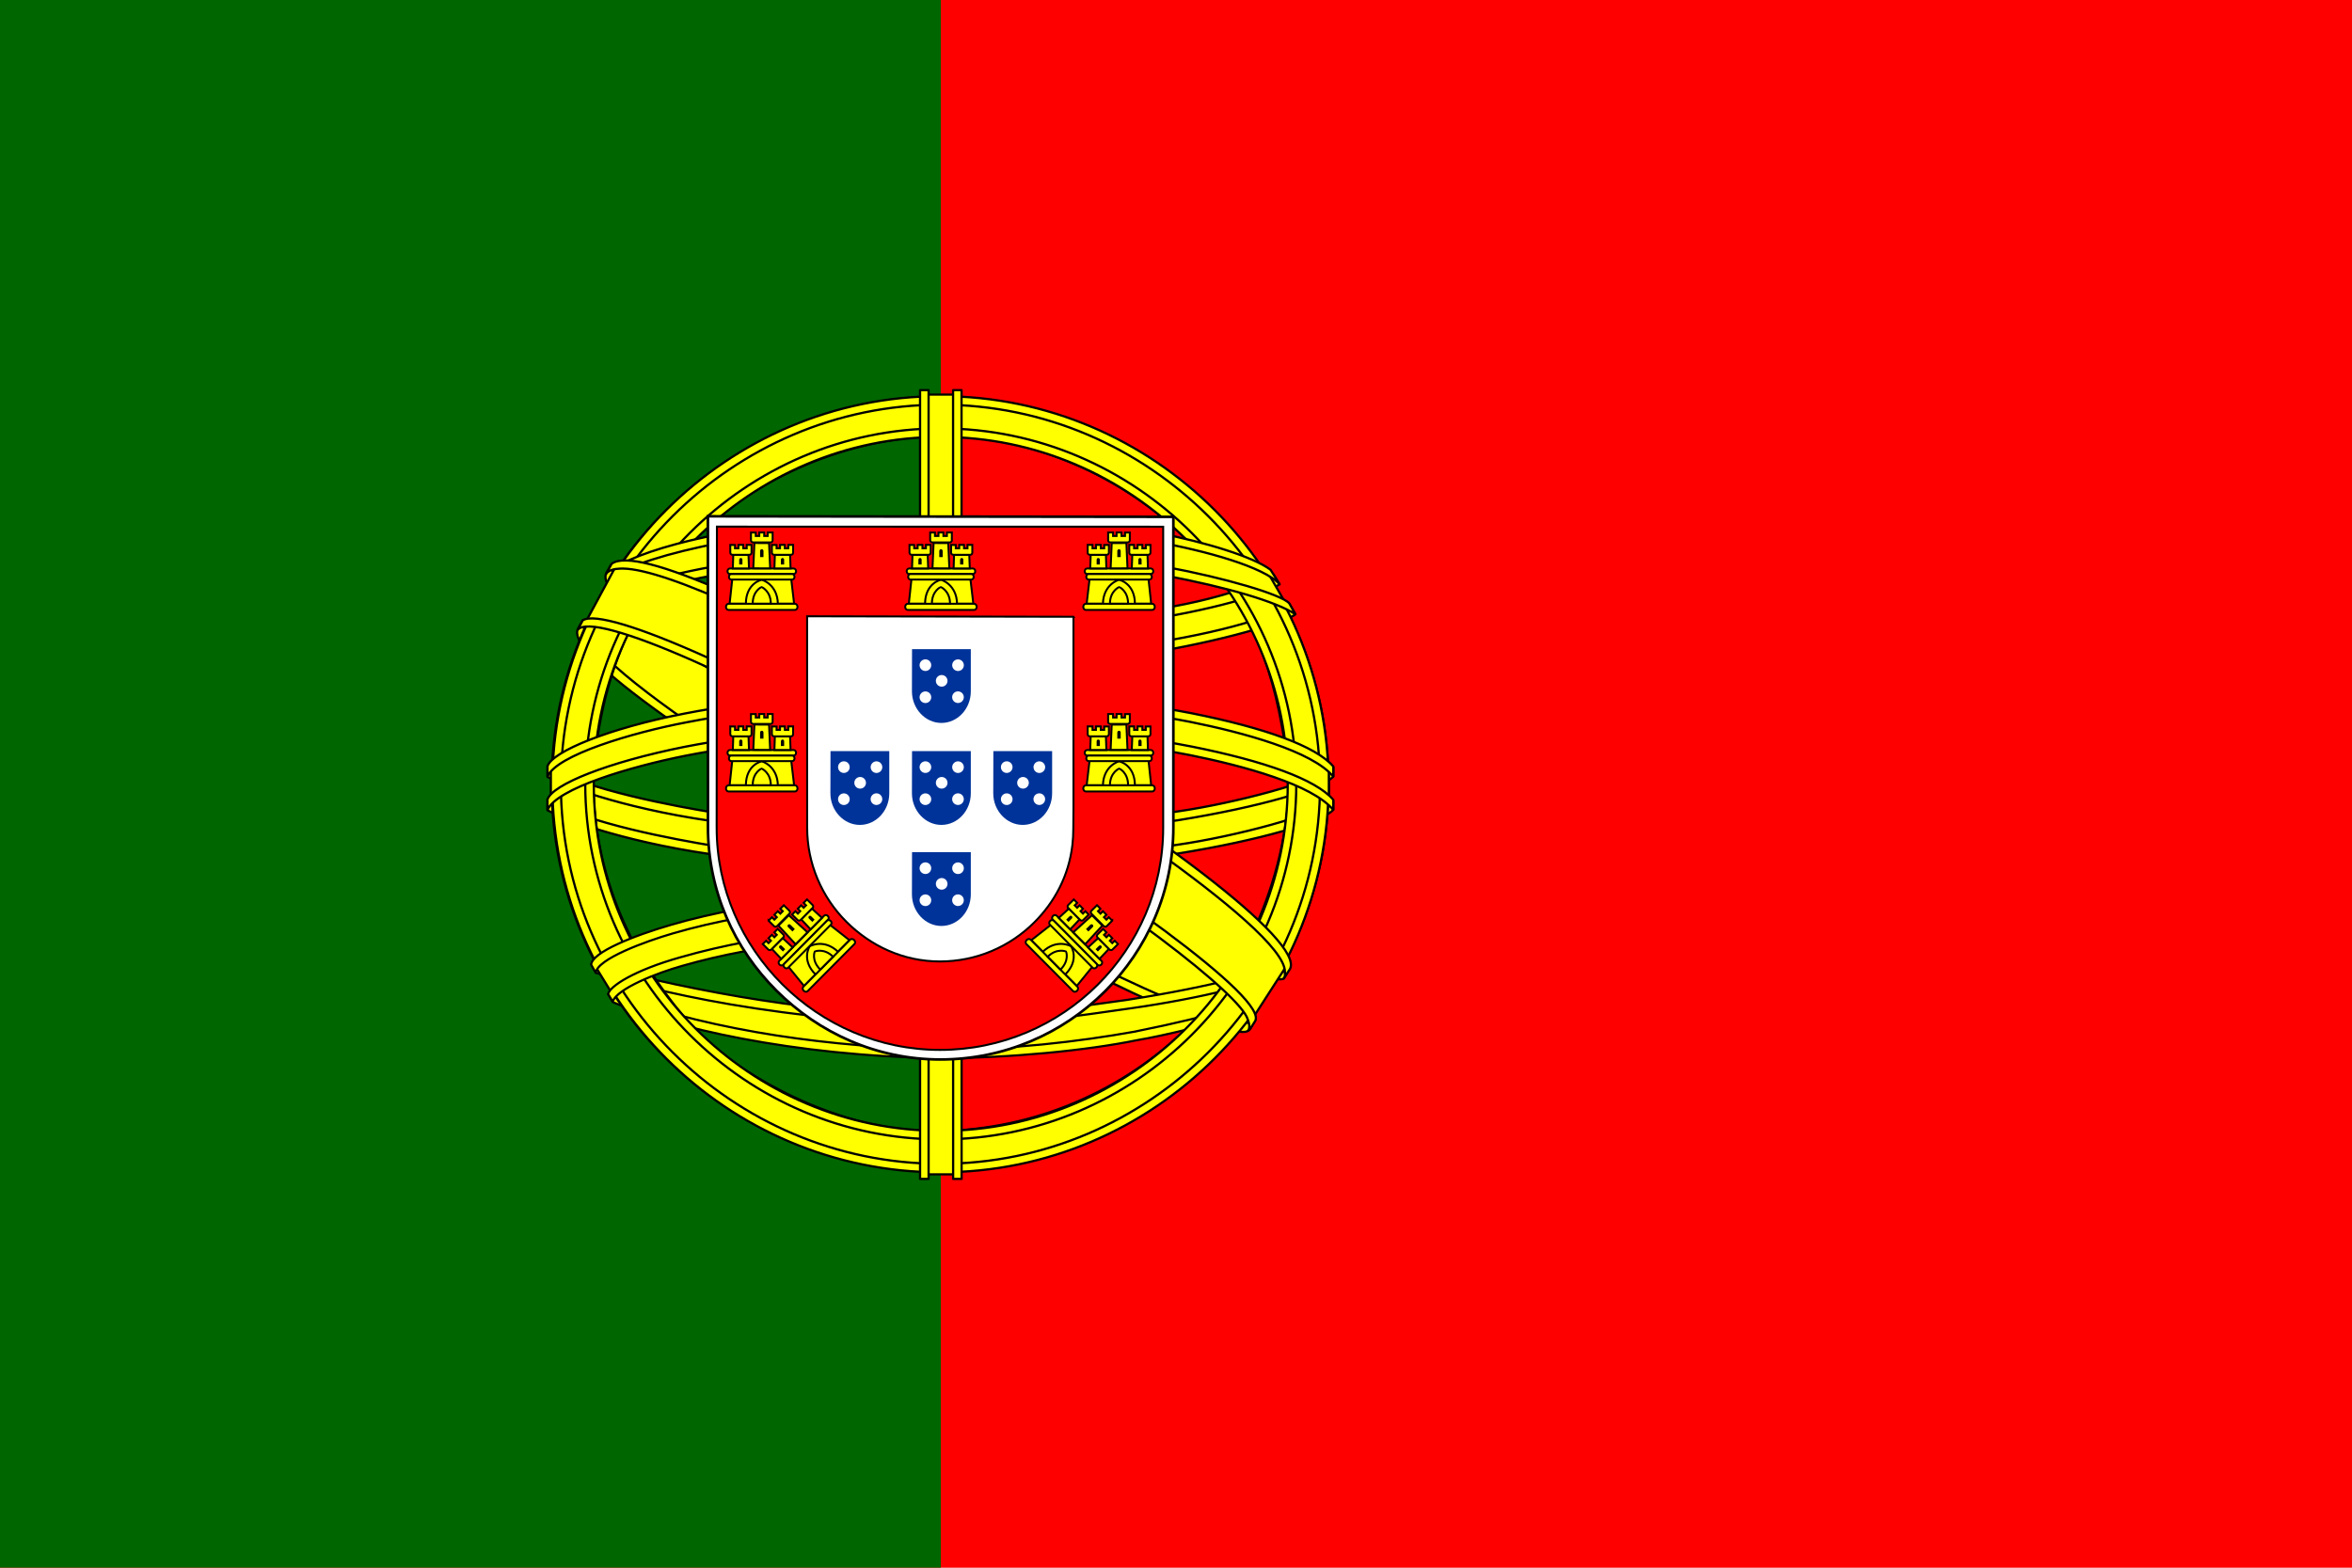
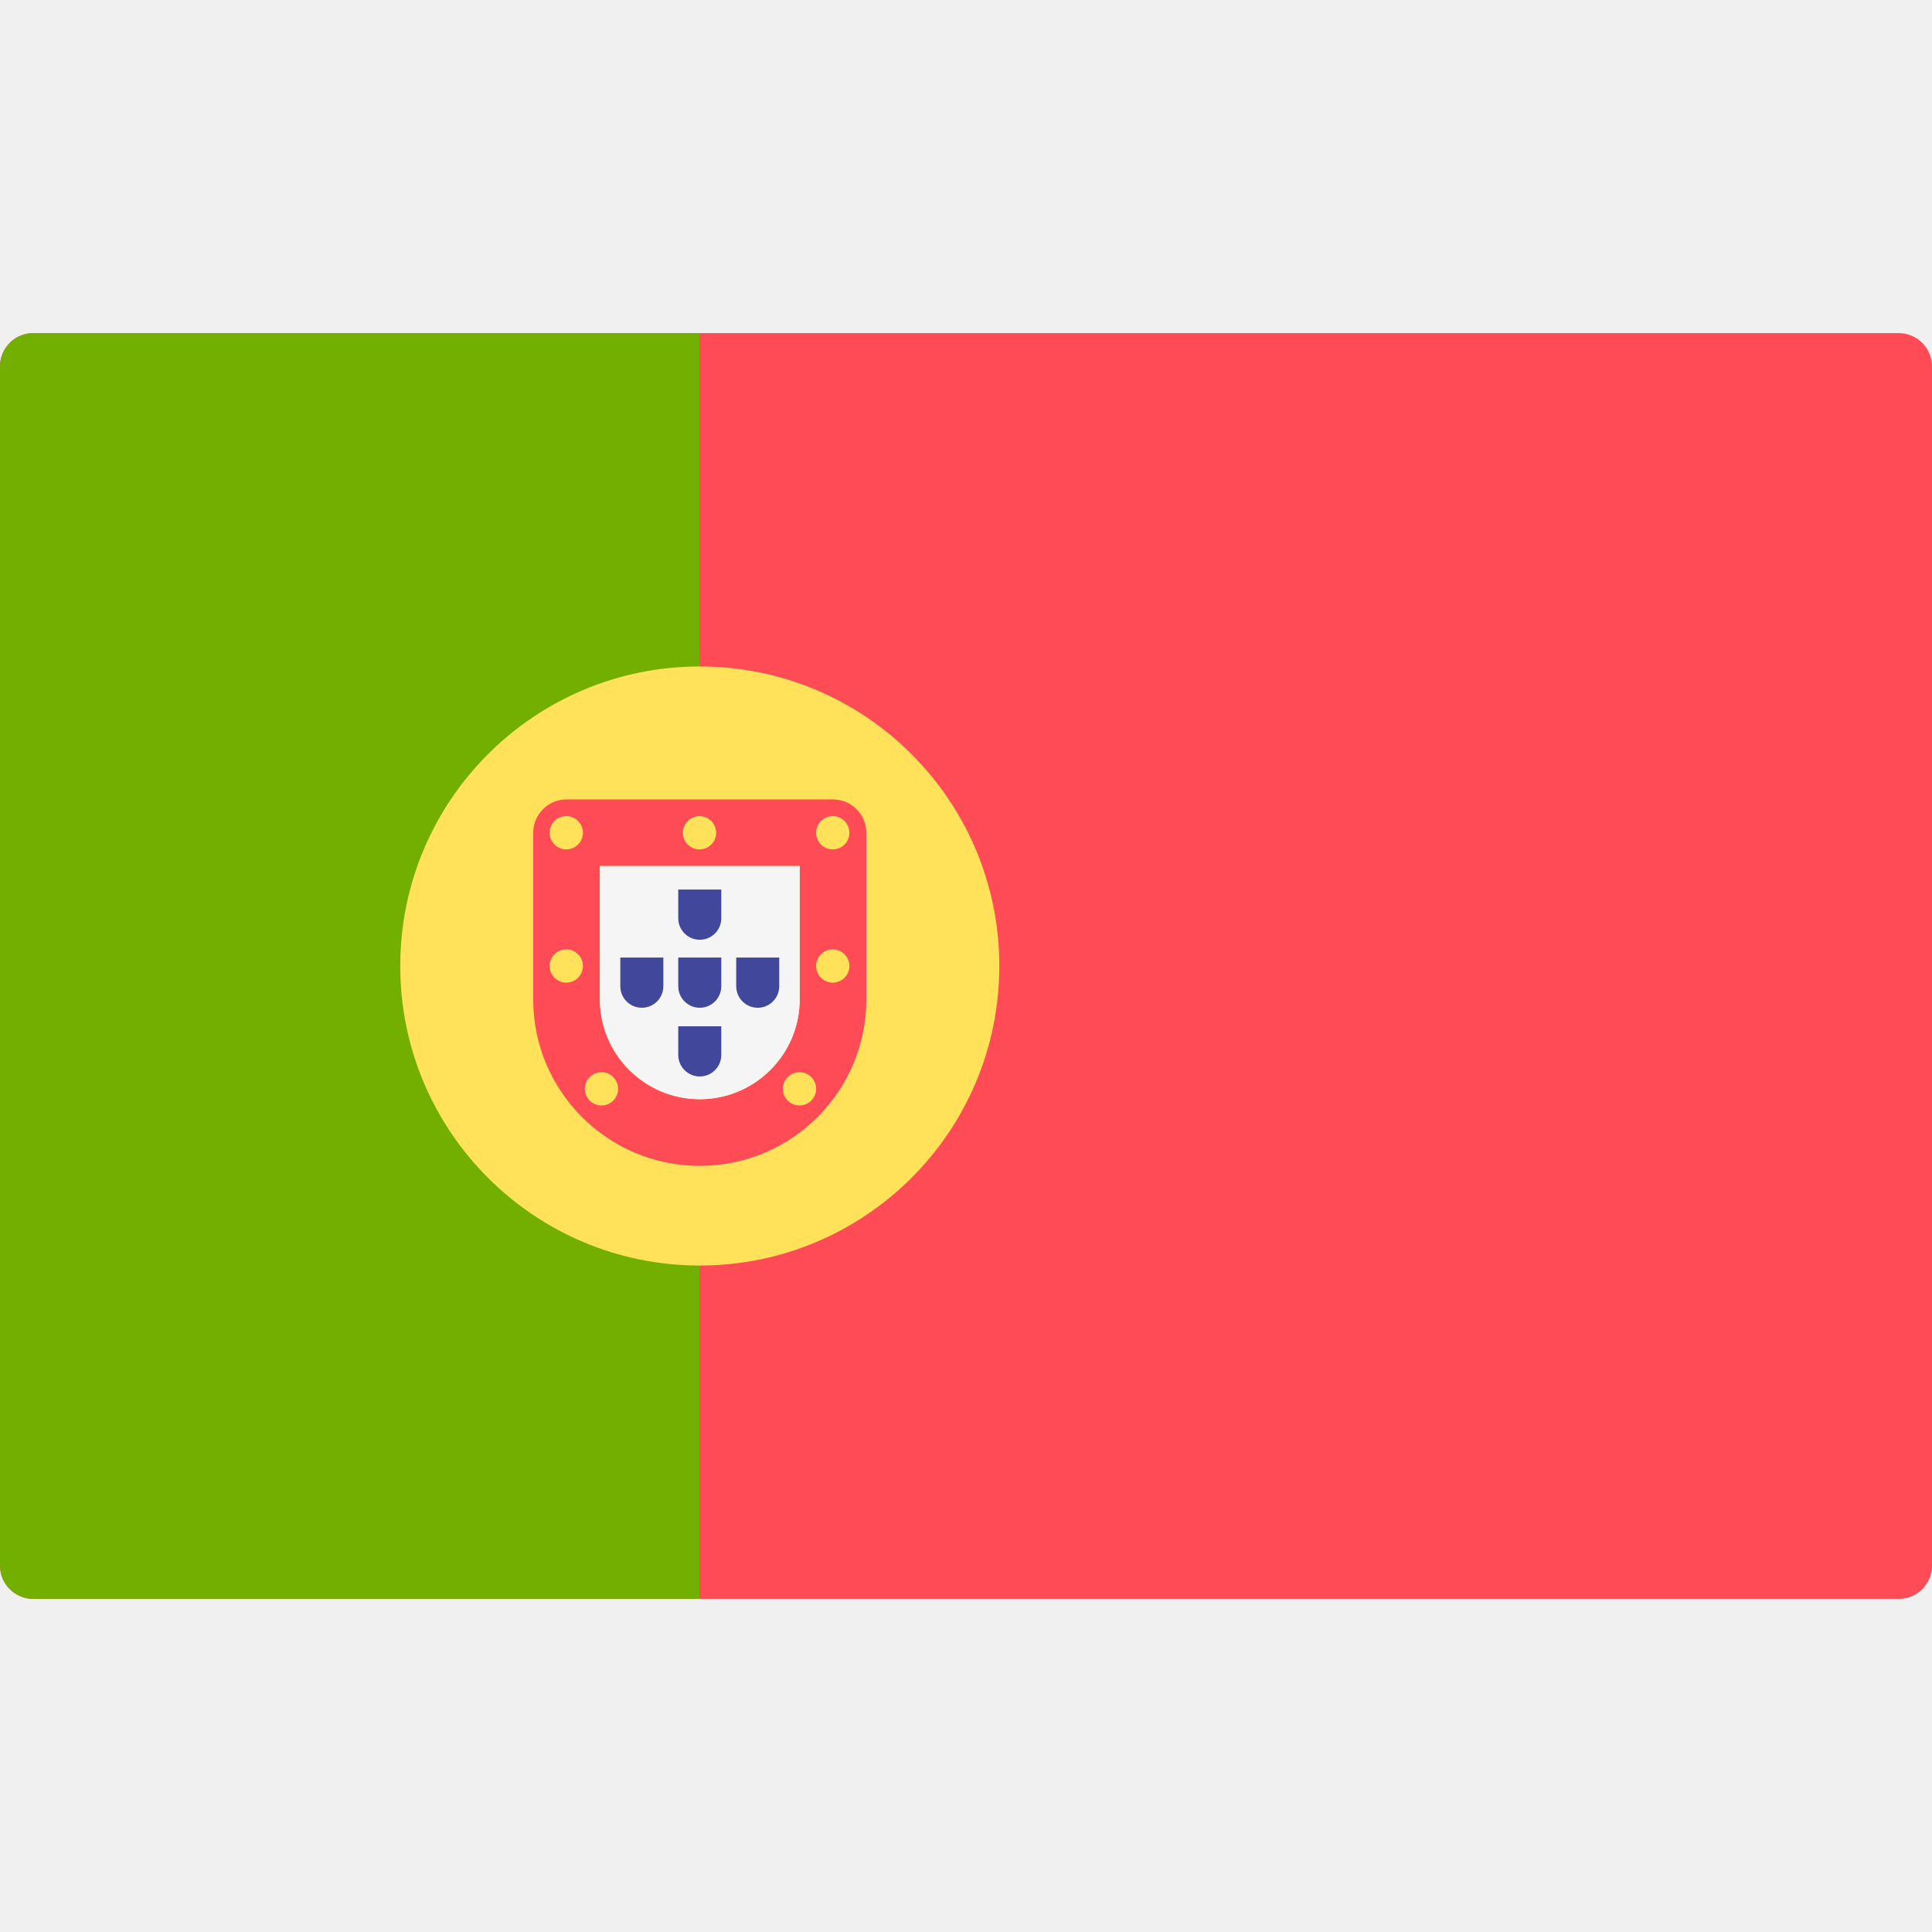
- <svg xmlns="http://www.w3.org/2000/svg" xmlns:xlink="http://www.w3.org/1999/xlink" width="600" height="400">
-   <rect width="600" height="400" fill="#f00" />
-   <rect width="240" height="400" fill="#060" />
-   <g fill="#ff0" fill-rule="evenodd" stroke="#000" stroke-width="0.573" stroke-linecap="round" stroke-linejoin="round">
-     <path d="m318.24,262.04c-30.21-0.91-168.74-87.38-169.69-101.15l7.65-12.757c13.741,19.966,155.36,104.06,169.27,101.08l-7.23,12.823" />
-     <path d="m154.59,146.4c-2.71,7.294,36.149,31.318,82.903,59.754,46.752,28.434,87.065,46.006,90.053,43.486,0.183-0.325,1.47-2.541,1.352-2.523-0.56,0.844-1.923,1.11-4.051,0.497-12.631-3.643-45.575-18.765-86.374-43.506-40.798-24.743-76.294-47.544-81.811-57.232-0.384-0.671-0.657-1.896-0.601-2.849l-0.134-0.002-1.175,2.053-0.161,0.322h-0.001zm164.36,116.04c-0.512,0.93-1.468,0.96-3.282,0.761-11.3-1.251-45.589-17.925-86.162-42.213-47.21-28.26-86.2-54.01-81.97-60.74l1.151-2.035,0.227,0.071c-3.804,11.405,76.948,57.578,81.702,60.522,46.724,28.947,86.115,45.851,89.601,41.458l-1.268,2.181v-0.002z" />
-     <path d="m240.17,169.23c30.237-0.239,67.55-4.132,89.023-12.69l-4.627-7.517c-12.692,7.025-50.21,11.644-84.652,12.335-40.736-0.375-69.49-4.168-83.897-13.835l-4.367,8.005c26.484,11.207,53.623,13.587,88.52,13.703" />
-     <path d="m330.44,156.71c-0.739,1.182-14.743,6.011-35.373,9.575-13.988,2.132-32.234,3.955-55.004,3.978-21.633,0.02-39.305-1.52-52.684-3.333-21.656-3.396-32.833-8.12-36.965-9.79,0.395-0.786,0.649-1.337,1.03-2.071,11.895,4.736,23.124,7.592,36.279,9.616,13.291,1.8,30.75,3.362,52.276,3.342,22.664-0.023,40.709-1.984,54.616-4.053,21.155-3.412,32.711-7.803,34.334-9.842l1.494,2.579h-0.002zm-4.06-7.623c-2.293,1.841-13.718,5.893-33.819,9.103-13.415,1.923-30.472,3.643-52.265,3.664-20.704,0.02-37.619-1.375-50.485-3.249-20.414-2.666-31.279-7.475-35.196-8.878,0.39-0.674,0.787-1.342,1.194-2.014,3.048,1.535,13.533,5.791,34.226,8.722,12.72,1.804,29.661,3.148,50.262,3.127,21.69-0.022,38.553-1.776,51.883-3.688,20.205-2.78,31.077-7.947,32.728-9.241l1.473,2.451v0.002z" />
-     <path d="m140.88,205.66c18.598,10.003,59.905,15.044,98.994,15.391,35.591,0.056,81.958-5.502,99.297-14.69l-0.477-10.012c-5.425,8.477-55.113,16.609-99.206,16.276-44.093-0.333-85.038-7.143-98.687-15.959l0.079,8.991" />
-     <path d="m340.12,204.22,0.001,2.387c-2.606,3.116-18.946,7.825-39.437,11.142-15.595,2.391-35.927,4.194-61.262,4.194-24.069,0-43.263-1.716-58.148-4.001-23.529-3.426-38.579-9.426-41.6-11.217l0.013-2.785c9.075,6.033,33.661,10.447,41.917,11.798,14.788,2.27,33.868,3.973,57.817,3.973,25.216,0,45.434-1.791,60.931-4.166,14.701-2.124,35.644-7.646,39.767-11.324h0.001zm0.01-8.492,0.001,2.387c-2.606,3.114-18.946,7.824-39.437,11.14-15.595,2.391-35.927,4.194-61.262,4.194-24.069,0-43.263-1.714-58.148-4.001-23.529-3.425-38.579-9.425-41.6-11.216l0.013-2.785c9.075,6.032,33.661,10.447,41.917,11.796,14.788,2.272,33.868,3.976,57.817,3.976,25.216,0,45.434-1.792,60.931-4.169,14.701-2.124,35.644-7.646,39.767-11.324l0.001,0.002z" />
-     <path d="m239.79,260.32c-42.772-0.255-79.421-11.659-87.16-13.544l5.643,8.834c13.67,5.75,49.424,14.32,81.927,13.371,32.504-0.948,60.91-3.466,80.928-13.211l5.786-9.155c-13.642,6.425-60.068,13.639-87.125,13.705" />
-     <path stroke-width="0.55" d="m323.3,253.72c-0.85,1.299-1.717,2.582-2.596,3.829-9.442,3.329-24.319,6.824-30.597,7.844-12.824,2.642-32.665,4.594-50.274,4.603-37.89-0.555-68.905-7.972-83.496-14.299l-1.177-2.024,0.192-0.304,1.997,0.774c25.948,9.283,55.091,12.987,82.698,13.652,17.538,0.062,35.095-2.01,49.292-4.549,21.771-4.362,30.574-7.65,33.275-9.14l0.687-0.385h-0.001zm5.017-8.275c0.022,0.026,0.044,0.05,0.065,0.078-0.636,1.073-1.291,2.165-1.962,3.262-5.036,1.8-18.702,5.799-38.659,8.589-13.149,1.791-21.322,3.526-47.479,4.034-49.015-1.247-80.75-10.831-88.289-13.195l-1.117-2.143c28.406,7.415,57.422,12.592,89.408,13.121,23.931-0.51,34.112-2.272,47.152-4.05,23.271-3.619,34.996-7.45,38.515-8.556-0.044-0.064-0.096-0.131-0.154-0.199l2.523-0.943-0.002,0.002z" />
-     <path d="m328.83,197.76c0.139,28.137-14.26,53.386-25.858,64.525-16.408,15.759-38.163,25.896-63.569,26.363-28.37,0.521-55.12-17.974-62.295-26.099-14.028-15.885-25.449-36.057-25.815-63.243,1.738-30.709,13.793-52.1,31.268-66.769s40.743-21.813,60.121-21.302c22.358,0.59,48.475,11.558,66.521,33.332,11.823,14.266,16.943,29.748,19.627,53.193zm-89.186-96.342c54.485,0,99.296,44.338,99.296,98.703,0,54.364-44.811,98.704-99.296,98.704s-98.924-44.339-98.924-98.704,44.439-98.703,98.924-98.703" />
-     <path d="m239.91,101.08c54.534,0,99.011,44.483,99.011,99.022,0,54.538-44.478,99.02-99.011,99.02-54.534,0-99.011-44.481-99.011-99.02s44.478-99.022,99.011-99.022zm-96.832,99.022c0,53.26,43.736,96.842,96.832,96.842,53.097,0,96.833-43.582,96.833-96.842,0-53.262-43.737-96.844-96.833-96.844s-96.832,43.584-96.832,96.844z" />
-     <path d="m239.99,109.31c49.731,0,90.693,40.821,90.693,90.704,0,49.884-40.963,90.703-90.693,90.703s-90.693-40.819-90.693-90.703c0-49.883,40.964-90.704,90.693-90.704zm-88.515,90.703c0,48.685,39.979,88.524,88.515,88.524s88.515-39.839,88.515-88.524c0-48.686-39.978-88.525-88.515-88.525-48.536,0-88.515,39.839-88.515,88.525z" />
-     <path d="m243.98,100.68-8.485,0,0.01,198.96,8.515,0z" />
-     <path d="m243.13,99.546h2.16l0.018,201.25h-2.162l-0.016-201.25zm-8.421,0.002h2.177l0.003,201.25h-2.178v-201.25z" />
-     <path d="m338.99,203.935,0-7.355-5.99-5.58-34-9-49-5-59,3-42,10-8.48,6.28,0,7.357l21.48-9.637,51-8h49l36,4,25,6z" />
-     <path d="m239.95,184.77c23.383-0.043,46.07,2.215,64.065,5.719,18.569,3.712,31.637,8.356,36.105,13.571l-0.005,2.582c-5.388-6.49-22.973-11.248-36.518-13.968-17.858-3.474-40.393-5.717-63.647-5.674-24.538,0.046-47.387,2.37-64.984,5.803-14.12,2.802-32.951,8.368-35.302,13.858v-2.689c1.291-3.8,15.313-9.479,34.984-13.417,17.729-3.457,40.62-5.742,65.302-5.786zm0.01-8.492c23.383-0.042,46.07,2.217,64.065,5.719,18.569,3.714,31.637,8.356,36.105,13.571l-0.005,2.582c-5.388-6.489-22.973-11.247-36.518-13.966-17.858-3.476-40.393-5.718-63.647-5.674-24.538,0.044-47.276,2.37-64.875,5.801-13.626,2.583-33.226,8.37-35.412,13.86v-2.691c1.291-3.759,15.597-9.641,34.985-13.417,17.729-3.457,40.62-5.74,65.302-5.786z" />
-     <path d="m239.48,132.96c36.849-0.184,68.99,5.152,83.695,12.685l5.364,9.279c-12.781-6.888-47.456-14.05-89.005-12.979-33.854,0.208-70.027,3.727-88.176,13.41l6.404-10.709c14.895-7.724,50.022-11.643,81.72-11.684" />
-     <path d="m239.97,140.62c21.017-0.056,41.325,1.13,57.476,4.044,15.041,2.799,29.385,7.001,31.436,9.26l1.59,2.81c-4.988-3.257-17.401-6.884-33.339-9.906-16.006-3.008-36.3-4.005-57.2-3.95-23.722-0.081-42.152,1.171-57.969,3.929-16.728,3.13-28.334,7.601-31.197,9.726l1.558-2.97c5.563-2.838,14.39-6.259,29.223-8.93,16.357-2.988,34.983-3.884,58.423-4.013h-0.001zm-0.009-8.484c20.113-0.053,39.972,1.068,55.452,3.851,12.209,2.377,24.283,6.087,28.704,9.389l2.326,3.695c-3.954-4.395-18.836-8.559-31.974-10.892-15.361-2.649-34.395-3.698-54.508-3.866-21.108,0.059-40.615,1.352-55.752,4.108-14.441,2.748-23.76,6.002-27.703,8.543l2.045-3.087c5.441-2.865,14.232-5.495,25.303-7.646,15.249-2.776,34.876-4.036,56.108-4.095z" />
-     <path d="m289.15,241.26c-18.218-3.401-36.469-3.895-49.217-3.745-61.407,0.72-81.244,12.609-83.665,16.209l-4.589-7.481c15.634-11.332,49.073-17.687,88.587-17.037,20.518,0.336,38.224,1.699,53.119,4.583l-4.236,7.473" />
-     <path stroke-width="0.55" d="m239.58,236.46c17.082,0.255,33.849,0.96,50.033,3.978l-1.172,2.069c-15.031-2.775-31.055-3.837-48.803-3.75-22.663-0.177-45.585,1.939-65.541,7.667-6.297,1.752-16.721,5.801-17.784,9.146l-1.166-1.923c0.336-1.977,6.636-6.081,18.414-9.39,22.858-6.546,44.239-7.649,66.019-7.799v0.002zm0.775-8.596c17.698,0.331,35.975,1.149,53.74,4.668l-1.221,2.154c-16.042-3.185-31.369-4.247-52.415-4.57-22.735,0.041-46.851,1.663-68.778,8.037-7.079,2.062-19.297,6.52-19.704,10.05l-1.166-2.066c0.265-3.206,10.842-7.388,20.358-10.156,22.096-6.424,46.275-8.076,69.186-8.117z" />
-     <path d="M327.58,247.38,320.201,258.829,299,240,244,203,182,169,149.81,157.99,156.67,145.27,159,144l20,5,66,34,38,24,32,23,13,15z" />
-     <path d="m148.65,158.29c5.646-3.829,47.139,14.655,90.555,40.834,43.301,26.254,84.677,55.921,80.942,61.473l-1.228,1.932-0.564,0.445c0.121-0.086,0.743-0.848-0.061-2.906-1.845-6.07-31.195-29.491-79.894-58.895-47.475-28.309-87.041-45.371-90.997-40.494l1.247-2.389h-0.001zm180.44,88.927c3.57-7.052-34.916-36.044-82.632-64.272-48.813-27.666-83.994-43.951-90.42-39.095l-1.428,2.599c-0.012,0.143,0.052-0.177,0.354-0.41,1.169-1.02,3.105-0.951,3.979-0.967,11.065,0.166,42.667,14.709,87.006,40.128,19.428,11.315,82.071,51.491,81.832,62.789,0.017,0.971,0.08,1.171-0.285,1.652l1.594-2.424v-0.002z" />
+ <svg xmlns="http://www.w3.org/2000/svg" version="1.1" id="Layer_1" x="0px" y="0px" viewBox="0 0 512.001 512.001" style="enable-background:new 0 0 512.001 512.001;" xml:space="preserve">
+   <path style="fill:#FF4B55;" d="M503.172,423.725H8.828c-4.875,0-8.828-3.953-8.828-8.828V97.104c0-4.875,3.953-8.828,8.828-8.828  h494.345c4.875,0,8.828,3.953,8.828,8.828v317.793C512,419.773,508.047,423.725,503.172,423.725z" />
+   <path style="fill:#73AF00;" d="M185.379,88.277H8.828C3.953,88.277,0,92.229,0,97.104v317.793c0,4.875,3.953,8.828,8.828,8.828  H185.38V88.277H185.379z" />
+   <circle style="fill:#FFE15A;" cx="185.45" cy="256.001" r="79.38" />
+   <path style="fill:#FF4B55;" d="M211.932,229.518v35.31c0,14.603-11.88,26.483-26.483,26.483s-26.483-11.88-26.483-26.483v-35.31  H211.932 M220.759,211.863h-70.621c-4.875,0-8.828,3.953-8.828,8.828v44.138c0,24.376,19.762,44.138,44.138,44.138  s44.138-19.762,44.138-44.138v-44.138C229.587,215.816,225.634,211.863,220.759,211.863L220.759,211.863z" />
+   <path style="fill:#F5F5F5;" d="M211.932,229.518v35.31c0,14.603-11.88,26.483-26.483,26.483s-26.483-11.88-26.483-26.483v-35.31  H211.932" />
+   <g>
+     <circle style="fill:#FFE15A;" cx="150.07" cy="220.691" r="4.414" />
+     <circle style="fill:#FFE15A;" cx="220.69" cy="220.691" r="4.414" />
+     <circle style="fill:#FFE15A;" cx="150.07" cy="256.001" r="4.414" />
+     <circle style="fill:#FFE15A;" cx="220.69" cy="256.001" r="4.414" />
+     <circle style="fill:#FFE15A;" cx="185.38" cy="220.691" r="4.414" />
+     <circle style="fill:#FFE15A;" cx="211.88" cy="288.551" r="4.414" />
+     <circle style="fill:#FFE15A;" cx="159.4" cy="288.551" r="4.414" />
  </g>
  <g>
-     <path fill="#fff" stroke="#000" stroke-width="0.67" d="m180.6,211.01c0,16.271,6.663,30.987,17.457,41.742,10.815,10.778,25.512,17.579,41.809,17.579,16.381,0,31.247-6.652,42.016-17.389,10.769-10.735,17.443-25.552,17.446-41.88h-0.002v-79.189l-118.74-0.141,0.012,79.278h0.002z" />
-     <path fill="#f00" stroke="#000" stroke-width="0.507" d="m182.82,211.12v0.045c0,15.557,6.441,29.724,16.775,40.009,10.354,10.305,24.614,16.712,40.214,16.712,15.681,0,29.912-6.361,40.222-16.626,10.308-10.265,16.697-24.433,16.699-40.044h-0.002v-76.826l-113.84-0.018-0.07,76.748m91.022-53.747,0.004,48.891-0.041,5.172h0.001c0,1.361-0.082,2.912-0.241,4.233-0.925,7.729-4.48,14.467-9.745,19.708-6.164,6.136-14.671,9.941-24.047,9.941-9.327,0-17.639-3.938-23.829-10.1-6.35-6.32-10.03-14.986-10.03-23.947l-0.013-54.023,67.94,0.123,0.002,0.002z" />
-     <g id="castle3">
-       <g id="castle" fill="#ff0" stroke="#000" stroke-width="0.5">
-         <path stroke="none" d="m190.19,154.43c0.135-5.521,4.052-6.828,4.081-6.847,0.028-0.018,4.231,1.408,4.217,6.899l-8.298-0.051" />
-         <path d="m186.81,147.69-0.682,6.345,4.141,0.009c0.04-5.249,3.974-6.122,4.069-6.103,0.089-0.005,3.989,1.161,4.093,6.103h4.151l-0.75-6.393-15.022,0.038v0.002z" />
-         <path d="m185.85,154.06h16.946c0.357,0,0.649,0.353,0.649,0.784,0,0.43-0.292,0.781-0.649,0.781h-16.946c-0.357,0-0.649-0.351-0.649-0.781,0-0.431,0.292-0.784,0.649-0.784z" />
-         <path d="m192.01,154.03c0.018-3.313,2.262-4.25,2.274-4.248,0.001,0,2.342,0.967,2.361,4.248h-4.634" />
-         <path d="m186.21,145.05h16.245c0.342,0,0.623,0.318,0.623,0.705,0,0.387-0.28,0.705-0.623,0.705h-16.245c-0.342,0-0.623-0.316-0.623-0.705,0-0.386,0.28-0.705,0.623-0.705z" />
-         <path d="m186.55,146.47h15.538c0.327,0,0.595,0.317,0.595,0.704,0,0.388-0.268,0.705-0.595,0.705h-15.538c-0.327,0-0.595-0.317-0.595-0.705,0-0.387,0.268-0.704,0.595-0.704z" />
-         <path d="m191.57,135.88,1.227,0.002v0.871h0.895v-0.891l1.257,0.004v0.887h0.898v-0.891h1.258l-0.002,2.012c0,0.316-0.254,0.52-0.549,0.52h-4.411c-0.296,0-0.57-0.237-0.571-0.527l-0.003-1.988h0.001z" />
-         <path d="m196.19,138.57,0.277,6.451-4.303-0.016,0.285-6.452,3.741,0.017" />
-         <path id="cp1" d="m190.94,141.56,0.131,3.478-4.126,0.002,0.116-3.479h3.879-0.001z" />
-         <use xlink:href="#cp1" x="10.609" />
-         <path id="cp2" d="m186.3,139.04,1.199,0.003v0.872h0.877v-0.893l1.229,0.004v0.889h0.879v-0.893l1.23,0.002-0.002,2.012c0,0.314-0.249,0.519-0.536,0.519h-4.317c-0.289,0-0.558-0.235-0.559-0.526l-0.003-1.989h0.001z" />
-         <use xlink:href="#cp2" x="10.609" />
-         <path fill="#000" stroke="none" d="m193.9,140.61c-0.026-0.627,0.877-0.634,0.866,0v1.536h-0.866v-1.536" />
-         <path id="cp3" fill="#000" stroke="none" d="m188.57,142.84c-0.003-0.606,0.837-0.618,0.826,0v1.187h-0.826v-1.187" />
-         <use xlink:href="#cp3" x="10.641" />
-       </g>
-       <use xlink:href="#castle" y="46.32" />
-       <use xlink:href="#castle" transform="matrix(0.7046089,-0.7095959,0.7095959,0.7046089,-35.34146,275.109)" />
-     </g>
-     <use xlink:href="#castle" x="45.714" />
-     <use xlink:href="#castle3" transform="matrix(-1,0,0,1,479.7919,0)" />
-     <g id="quina" fill="#fff">
-       <path fill="#039" d="m232.636,202.406v0.005c0,2.212,0.849,4.227,2.212,5.689,1.365,1.467,3.245,2.378,5.302,2.378,2.067,0,3.944-0.905,5.303-2.365,1.358-1.459,2.202-3.472,2.202-5.693v-10.768l-14.992-0.012-0.027,10.766" />
-       <circle cx="236.074" cy="195.735" r="1.486" />
-       <circle cx="244.392" cy="195.742" r="1.486" />
-       <circle cx="240.225" cy="199.735" r="1.486" />
-       <circle cx="236.074" cy="203.916" r="1.486" />
-       <circle cx="244.383" cy="203.905" r="1.486" />
-     </g>
-     <use xlink:href="#quina" y="-26.016" />
-     <use xlink:href="#quina" x="-20.799" />
-     <use xlink:href="#quina" x="20.745" />
-     <use xlink:href="#quina" y="25.784" />
+     <path style="fill:#41479B;" d="M191.149,253.763v7.602c0,3.144-2.558,5.702-5.702,5.702s-5.702-2.558-5.702-5.702v-7.602   L191.149,253.763" />
+     <path style="fill:#41479B;" d="M191.149,235.741v7.602c0,3.144-2.558,5.702-5.702,5.702s-5.702-2.558-5.702-5.702v-7.602H191.149" />
+     <path style="fill:#41479B;" d="M191.149,271.97v7.602c0,3.144-2.558,5.702-5.702,5.702s-5.702-2.558-5.702-5.702v-7.602H191.149" />
+     <path style="fill:#41479B;" d="M206.506,253.763v7.602c0,3.144-2.558,5.702-5.702,5.702s-5.702-2.558-5.702-5.702v-7.602   L206.506,253.763" />
+     <path style="fill:#41479B;" d="M175.794,253.763v7.602c0,3.144-2.558,5.702-5.702,5.702s-5.702-2.558-5.702-5.702v-7.602   L175.794,253.763" />
  </g>
+   <g>
+ </g>
+   <g>
+ </g>
+   <g>
+ </g>
+   <g>
+ </g>
+   <g>
+ </g>
+   <g>
+ </g>
+   <g>
+ </g>
+   <g>
+ </g>
+   <g>
+ </g>
+   <g>
+ </g>
+   <g>
+ </g>
+   <g>
+ </g>
+   <g>
+ </g>
+   <g>
+ </g>
+   <g>
+ </g>
</svg>
